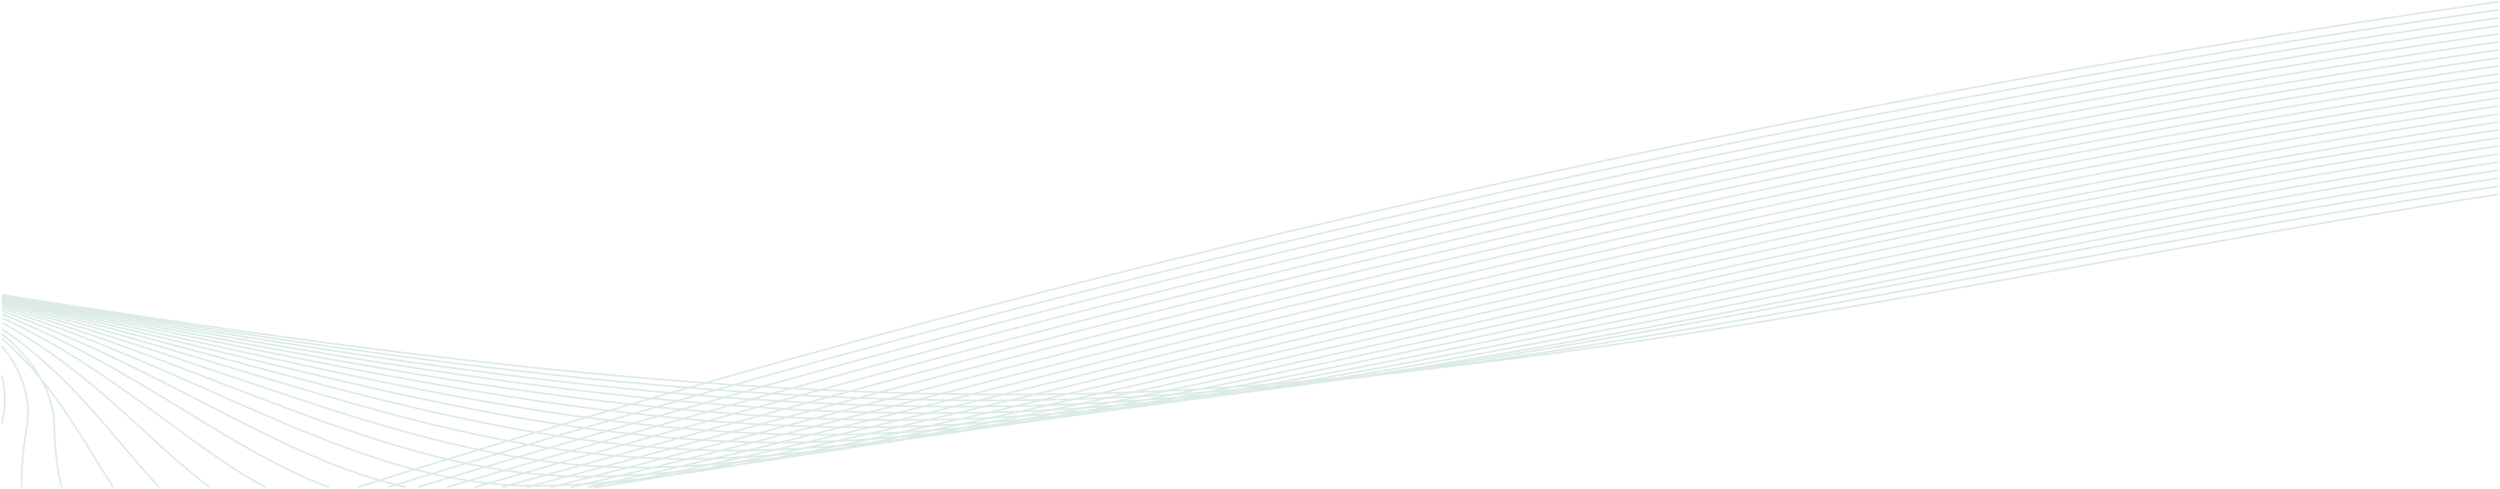
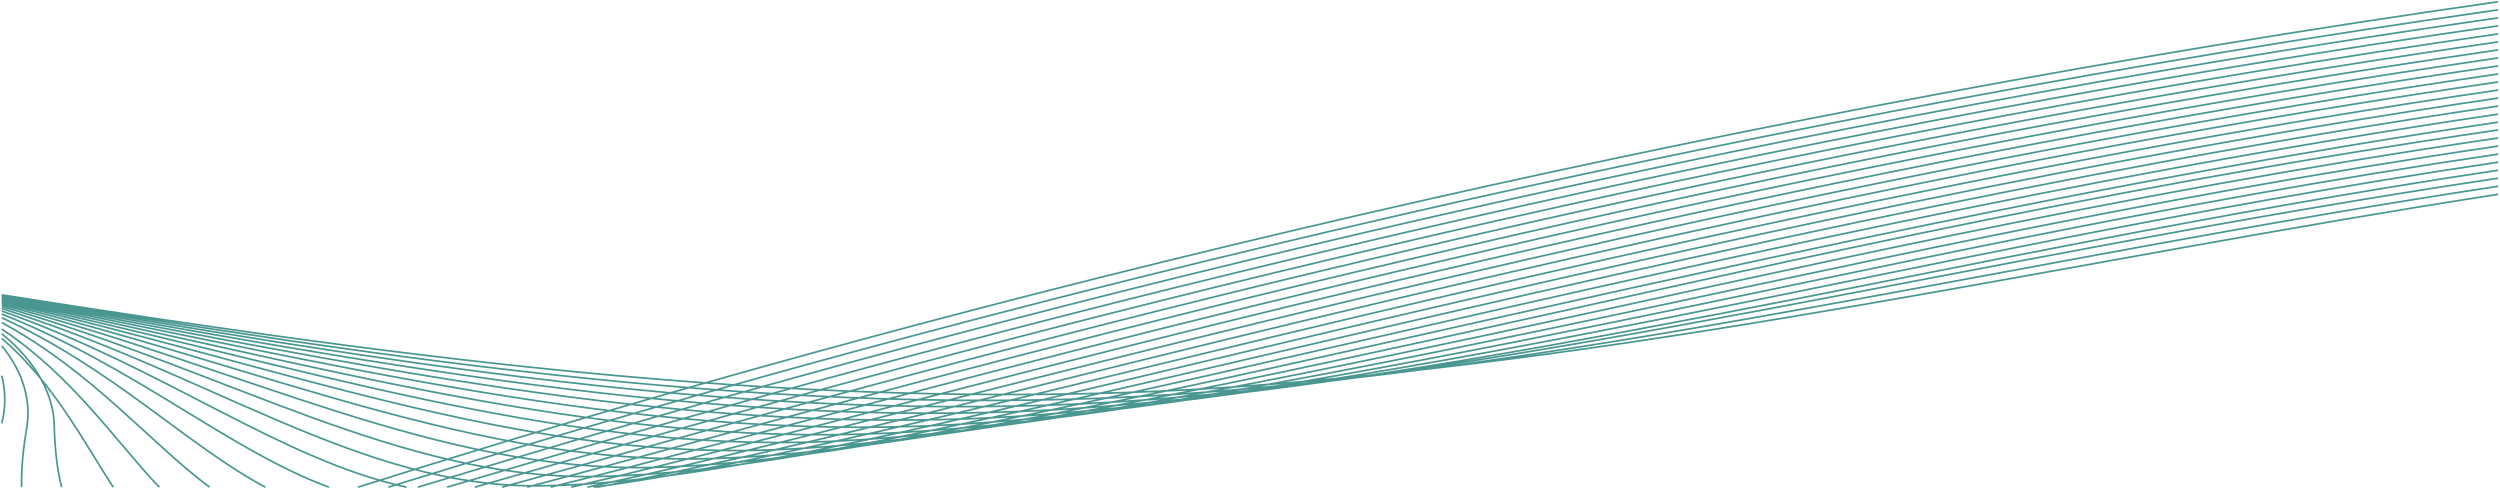
<svg xmlns="http://www.w3.org/2000/svg" width="1442" height="282" viewBox="0 0 1442 282" fill="none">
-   <path opacity="0.71" d="M1.008 170.449C226.57 207.242 453.109 242.485 679.407 227.386C919.729 211.072 1166.61 149.047 1440.99 107.441M1440.99 112.081C1195.71 149.993 957.099 205.921 713.076 223.123C475.187 239.727 235.706 207.049 1.008 170.078M1.008 170.849C217.397 207.488 431.016 245.383 645.746 231.724C882.577 216.373 1137.74 148.078 1440.99 102.791M1.008 171.278C208.201 207.8 408.9 248.336 612.077 236.137C730.958 228.865 855.694 207.147 993.59 180.666C1128.36 154.772 1277.48 122.644 1440.99 98.193M1.008 171.747C198.945 208.199 386.762 251.424 578.416 240.634C694.324 233.937 818.617 211.605 960.162 183.634C1101.63 155.654 1262 120.132 1441 93.548M1.008 172.253C189.658 208.657 364.594 254.575 544.747 245.218C657.697 239.188 781.518 216.105 926.711 186.64C1074.89 156.534 1246.52 117.603 1440.99 88.9M1.008 172.808C180.305 209.229 342.388 257.889 511.078 249.897C621.063 244.537 744.396 220.666 893.267 189.691C1048.16 157.444 1231.07 115.093 1440.99 84.258M1.008 173.422C170.891 209.916 320.145 261.25 477.417 254.67C584.444 249.992 707.273 225.309 859.831 192.784C1021.42 158.317 1215.62 112.528 1440.99 79.599M1.008 174.101C161.41 210.726 297.857 264.748 443.748 259.547C547.81 255.603 670.091 229.99 826.387 195.919C994.656 159.202 1200.22 110.032 1440.99 74.965M1.008 174.871C151.823 211.733 275.501 268.494 410.086 264.535C511.183 261.392 632.924 234.8 792.943 199.107C886.398 178.263 991.991 154.317 1111.46 129.721C1213.98 108.594 1325.69 87.493 1440.99 70.459M1440.99 61.191C1311.8 80.177 1186.92 103.966 1073.22 127.786C941.207 155.459 826.214 182.361 726.064 205.634C558.485 244.643 437.9 273.424 342.756 274.873C230.564 276.344 132.267 214.413 1.008 176.772M1.008 175.756C142.117 212.953 253.078 272.302 376.417 269.638C474.549 267.294 595.719 239.674 759.507 202.343C856.34 180.34 966.58 154.847 1092.34 128.755C1200.45 106.272 1318.76 83.861 1440.99 65.845M1440.99 56.568C1304.85 76.522 1173.35 101.59 1054.1 126.812C915.788 156.017 796.074 184.401 692.627 208.978C521.212 249.684 401.251 279.668 309.087 280.238C207.945 280.539 122.253 216.175 1.008 177.959M1440.99 14.899C1242.27 43.412 1051.13 80.174 881.976 117.846C686.569 161.43 524.32 204.436 391.657 242.128C342.411 256.119 297.984 269.195 257.859 281M189.741 281C132.575 259.971 78.652 211.937 1.008 181.121M1440.99 47.278C1290.94 69.141 1146.22 96.864 1015.85 124.85C864.958 157.176 735.823 188.656 625.747 215.845C529.628 239.607 449.881 259.787 382.716 273.619C369.421 276.352 356.704 278.825 344.528 280.997M234.43 281C161.56 264.999 94.792 212.3 1.008 179.382M1440.99 51.948C1297.91 72.877 1159.81 99.262 1034.97 125.832C890.384 156.62 765.963 186.526 659.184 212.381C565.459 235.09 486.876 254.447 419.958 267.785C391.882 273.393 366.148 277.901 342.433 281M153.039 281C108.373 257.208 65.267 212.663 1.008 183.268M1440.99 42.669C1284.01 65.518 1132.7 94.578 996.721 123.864C839.532 157.809 705.644 190.791 592.304 219.374C493.774 244.199 412.879 265.27 345.466 279.615C343.259 280.084 341.067 280.545 338.89 281M120.879 281C86.843 255.684 53.256 214.332 1.008 186.057M1440.99 38.047C1277.05 61.844 1119.1 92.166 977.601 122.873C814.046 158.365 675.496 193.005 558.86 222.969C468.258 246.293 392.858 266.375 329.439 280.997M91.887 281C67.114 255.12 42.056 217.043 1 189.8M1440.99 33.424C1270.1 58.182 1105.54 89.816 958.465 121.877C788.604 159.01 645.281 195.199 525.416 226.64C444.619 247.836 376.14 266.498 317.653 281M65.312 281C48.639 255.555 31.291 221.216 1.008 195.157M1440.99 28.804C1263.14 54.497 1091.92 87.365 939.345 120.88C763.118 159.596 615.058 197.427 491.973 230.387C419.913 249.604 357.838 266.869 304.058 281M35.51 281C32.762 269.873 31.523 257.495 31.276 245.109C30.915 228.237 21.449 208.987 1.008 192.525M1440.99 24.167C1256.19 50.807 1078.33 84.989 920.224 119.872C737.602 160.165 584.849 199.747 458.537 234.211C394.69 251.647 338.762 267.503 289.607 281M12.448 281C12.261 270.222 13.371 258.573 15.398 247.03C18.033 232.028 13.807 214.91 1.008 199.526M1440.99 19.553C1249.23 47.13 1064.72 82.552 901.097 118.862C712.093 160.785 554.589 202.066 425.093 238.125C368.693 253.791 318.569 268.265 273.902 281M1.008 244.149C3.275 235.342 3.41 225.945 1.008 216.686M1440.99 10.285C1235.3 39.724 1037.48 77.703 862.849 116.821C661.008 162.024 494 206.834 358.213 246.229C315.618 258.564 276.657 270.23 241.006 281M1440.99 5.665C1228.34 36.037 1023.86 75.286 843.728 115.797C635.476 162.72 463.701 209.347 324.769 250.433C288.608 261.144 255.089 271.38 224.01 281M1440.99 1C1221.36 32.268 1010.19 72.79 824.6 114.764C609.885 163.331 433.283 211.767 291.326 254.751C261.23 263.838 232.974 272.617 206.452 281" stroke="#067A49" stroke-opacity="0.2" />
+   <path opacity="0.71" d="M1.008 170.449C226.57 207.242 453.109 242.485 679.407 227.386C919.729 211.072 1166.61 149.047 1440.99 107.441M1440.99 112.081C1195.71 149.993 957.099 205.921 713.076 223.123C475.187 239.727 235.706 207.049 1.008 170.078M1.008 170.849C217.397 207.488 431.016 245.383 645.746 231.724C882.577 216.373 1137.74 148.078 1440.99 102.791M1.008 171.278C208.201 207.8 408.9 248.336 612.077 236.137C730.958 228.865 855.694 207.147 993.59 180.666C1128.36 154.772 1277.48 122.644 1440.98 98.193M1.008 171.747C198.945 208.199 386.762 251.424 578.416 240.634C694.324 233.937 818.617 211.605 960.162 183.634C1101.63 155.654 1262 120.132 1441 93.548M1.008 172.253C189.658 208.657 364.594 254.575 544.747 245.218C657.697 239.188 781.518 216.105 926.711 186.64C1074.89 156.534 1246.52 117.603 1440.99 88.9M1.008 172.808C180.305 209.229 342.388 257.889 511.078 249.897C621.063 244.537 744.396 220.666 893.267 189.691C1048.16 157.444 1231.07 115.093 1440.98 84.258M1.008 173.422C170.891 209.916 320.145 261.25 477.417 254.67C584.444 249.992 707.273 225.309 859.831 192.784C1021.42 158.317 1215.62 112.528 1440.99 79.599M1.008 174.101C161.41 210.726 297.857 264.748 443.748 259.547C547.81 255.603 670.091 229.99 826.387 195.919C994.656 159.202 1200.22 110.032 1440.99 74.965M1.008 174.871C151.823 211.733 275.501 268.494 410.086 264.535C511.183 261.392 632.924 234.8 792.943 199.107C886.398 178.263 991.991 154.317 1111.46 129.721C1213.98 108.594 1325.68 87.493 1440.98 70.459M1440.99 61.191C1311.8 80.177 1186.92 103.966 1073.22 127.786C941.207 155.459 826.214 182.361 726.063 205.634C558.485 244.643 437.9 273.424 342.756 274.873C230.564 276.344 132.267 214.413 1.008 176.772M1.008 175.756C142.117 212.953 253.078 272.302 376.418 269.638C474.549 267.294 595.72 239.674 759.507 202.343C856.34 180.34 966.58 154.847 1092.34 128.755C1200.45 106.272 1318.76 83.861 1440.99 65.845M1440.99 56.568C1304.85 76.522 1173.35 101.59 1054.1 126.812C915.788 156.017 796.074 184.401 692.627 208.978C521.213 249.684 401.251 279.668 309.087 280.238C207.945 280.539 122.253 216.175 1.008 177.959M1440.99 14.899C1242.27 43.412 1051.13 80.174 881.976 117.846C686.569 161.43 524.32 204.436 391.657 242.128C342.411 256.119 297.984 269.195 257.859 281M189.741 281C132.575 259.971 78.652 211.937 1.008 181.121M1440.99 47.278C1290.94 69.141 1146.22 96.864 1015.85 124.85C864.958 157.176 735.823 188.656 625.747 215.845C529.628 239.607 449.881 259.787 382.716 273.619C369.421 276.352 356.704 278.825 344.528 280.997M234.43 281C161.56 264.999 94.792 212.3 1.008 179.382M1440.99 51.948C1297.91 72.877 1159.81 99.262 1034.97 125.832C890.384 156.62 765.963 186.526 659.184 212.381C565.459 235.09 486.876 254.447 419.958 267.785C391.882 273.393 366.148 277.901 342.433 281M153.039 281C108.373 257.208 65.267 212.663 1.008 183.268M1440.99 42.669C1284.01 65.518 1132.7 94.578 996.721 123.864C839.532 157.809 705.644 190.791 592.304 219.374C493.774 244.199 412.879 265.27 345.466 279.615C343.259 280.084 341.067 280.545 338.89 281M120.879 281C86.843 255.684 53.256 214.332 1.008 186.057M1440.99 38.047C1277.05 61.844 1119.1 92.166 977.601 122.873C814.046 158.365 675.496 193.005 558.86 222.969C468.258 246.293 392.858 266.375 329.439 280.997M91.887 281C67.114 255.12 42.056 217.043 1 189.8M1440.99 33.424C1270.1 58.182 1105.54 89.816 958.465 121.877C788.604 159.01 645.281 195.199 525.416 226.64C444.619 247.836 376.14 266.498 317.653 281M65.312 281C48.639 255.555 31.291 221.216 1.008 195.157M1440.99 28.804C1263.14 54.497 1091.92 87.365 939.345 120.88C763.118 159.596 615.058 197.427 491.973 230.387C419.913 249.604 357.838 266.869 304.058 281M35.51 281C32.762 269.873 31.523 257.495 31.276 245.109C30.915 228.237 21.449 208.987 1.008 192.525M1440.99 24.167C1256.19 50.807 1078.33 84.989 920.224 119.872C737.602 160.165 584.849 199.747 458.537 234.211C394.69 251.647 338.762 267.503 289.607 281M12.448 281C12.261 270.222 13.371 258.573 15.398 247.03C18.033 232.028 13.807 214.91 1.008 199.526M1440.99 19.553C1249.23 47.13 1064.72 82.552 901.097 118.862C712.093 160.785 554.589 202.066 425.093 238.125C368.693 253.791 318.569 268.265 273.902 281M1.008 244.149C3.275 235.342 3.41 225.945 1.008 216.686M1440.99 10.285C1235.3 39.724 1037.48 77.703 862.849 116.821C661.008 162.024 494 206.834 358.213 246.229C315.618 258.564 276.657 270.23 241.006 281M1440.99 5.665C1228.34 36.037 1023.86 75.286 843.728 115.797C635.476 162.72 463.701 209.347 324.769 250.433C288.608 261.144 255.089 271.38 224.01 281M1440.99 1C1221.36 32.268 1010.19 72.79 824.6 114.764C609.885 163.331 433.283 211.767 291.326 254.751C261.23 263.838 232.974 272.617 206.452 281" stroke="#006D66" />
</svg>
